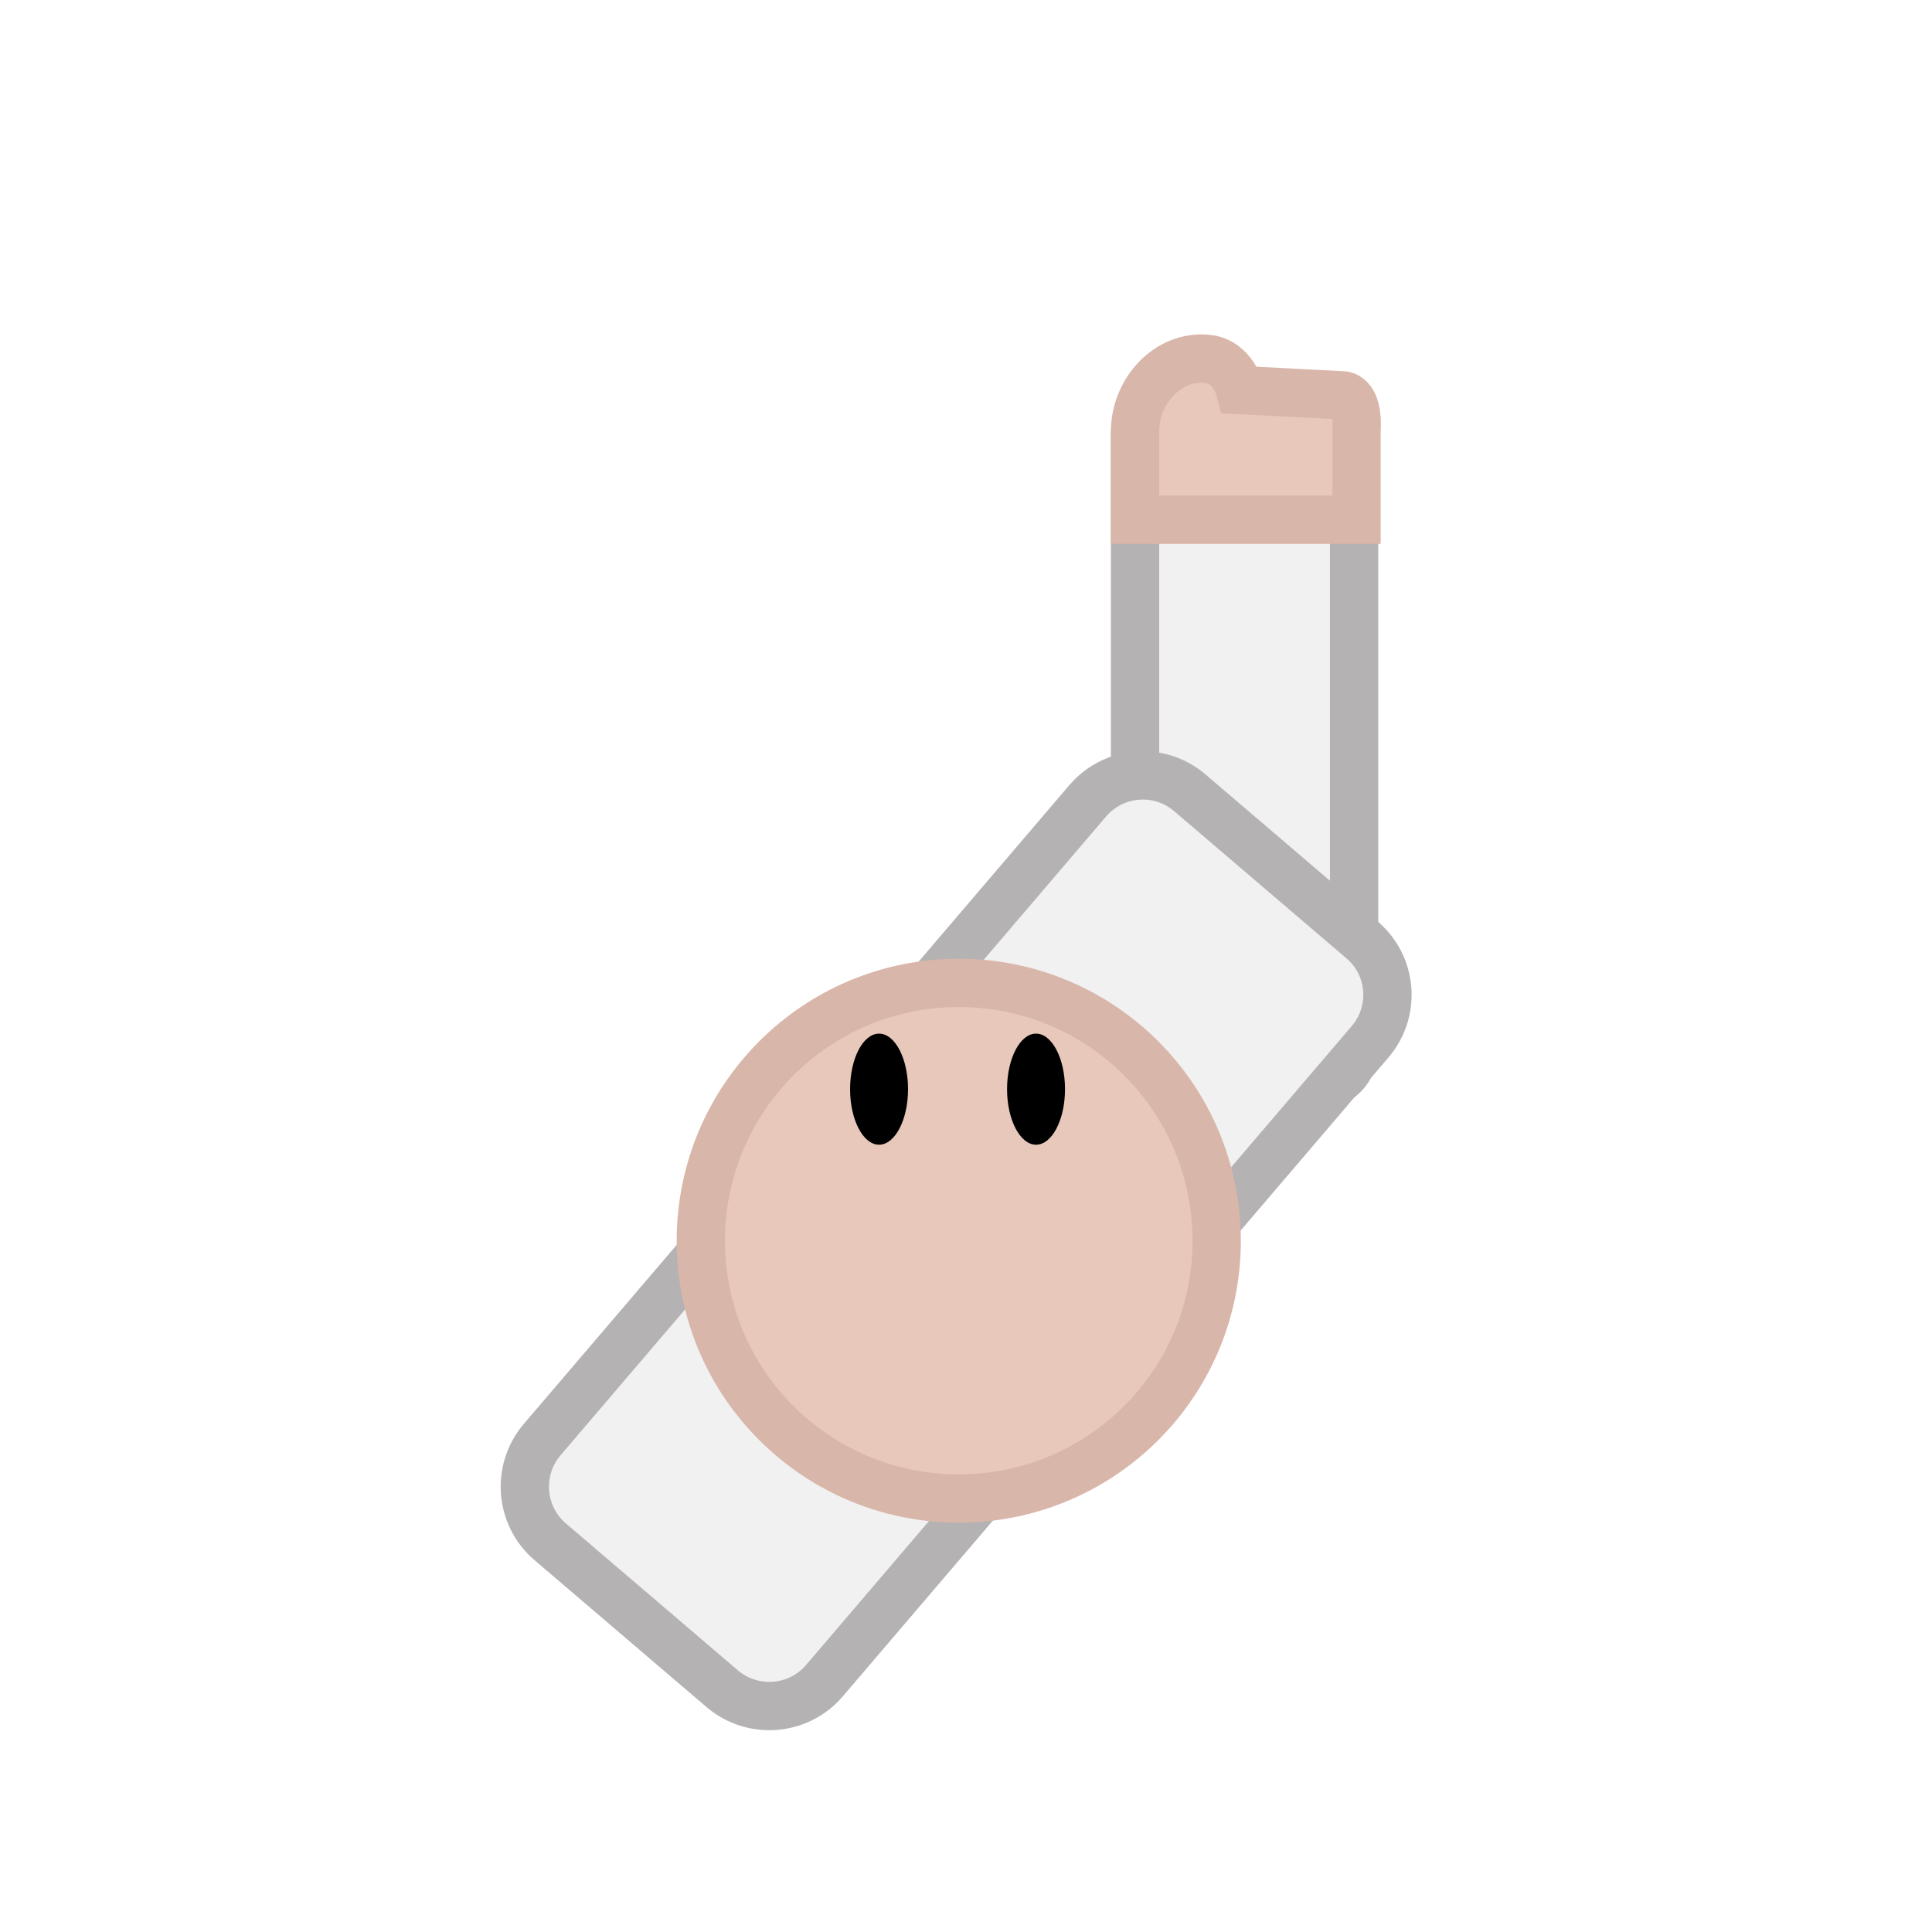
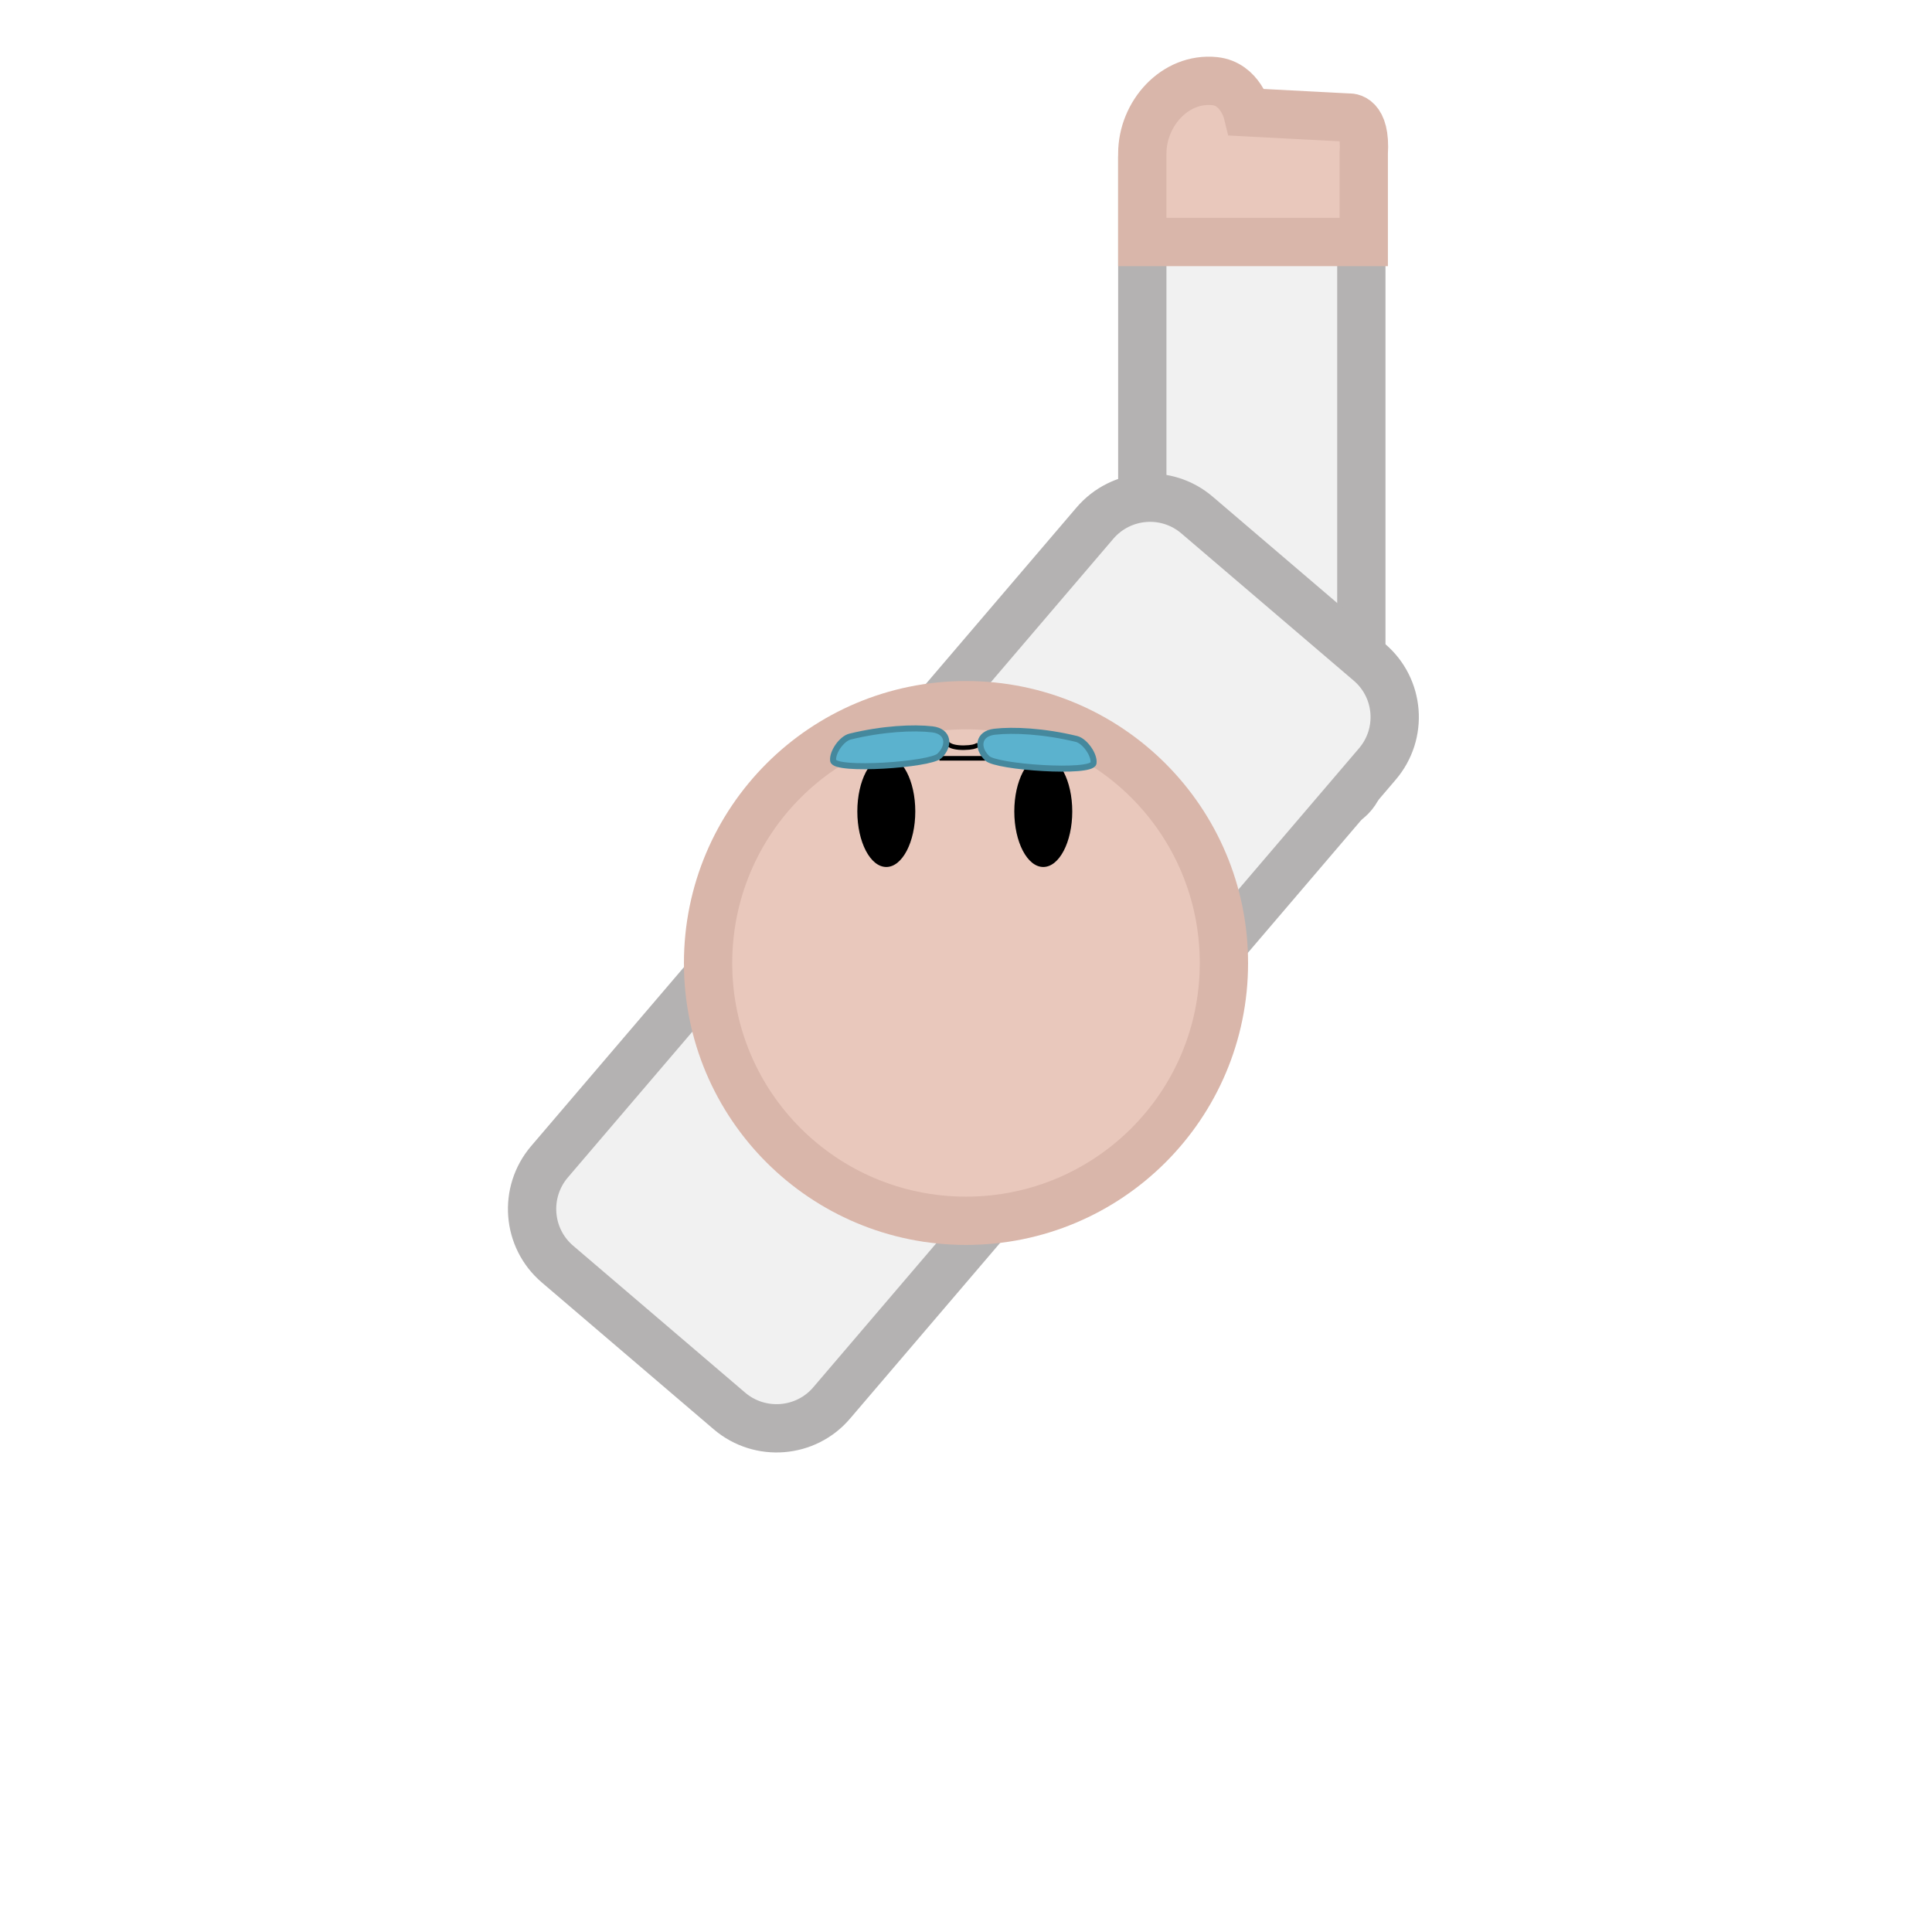
<svg xmlns="http://www.w3.org/2000/svg" version="1.2" viewBox="0 0 800 800" width="800" height="800">
  <style>
		.s0 { fill: #f1f1f1;stroke: #b4b2b2;stroke-miterlimit:100;stroke-width: 20 } 
		.s1 { fill: #e9c8bc;stroke: #d9b6aa;stroke-miterlimit:100;stroke-width: 20 } 
		.s2 { fill: #000000 } 
+ 		.s3 { fill: none;stroke: #000000;stroke-miterlimit:100;stroke-width: 1.9 } 
+ 		.s4 { fill: #5bb2ce;stroke: #45889d;stroke-miterlimit:100;stroke-width: 2.5 } 
	</style>
-   <path id="Shape 3" class="s0" d="m485 165h60.7c8.3 0 15 6.7 15 15v254.5c0 8.2-6.7 15-15 15h-60.7c-8.3 0-15-6.8-15-15v-254.5c0-8.3 6.7-15 15-15z" />
-   <path id="Shape 1" class="s0" d="m224.5 596.1l225.9-264.5c10.8-12.6 29.7-14.1 42.3-3.3l71.3 60.9c12.6 10.7 14.1 29.6 3.3 42.2l-225.9 264.5c-10.7 12.6-29.7 14.1-42.3 3.4l-71.3-60.9c-12.6-10.8-14-29.7-3.3-42.3z" />
-   <path id="Layer 1" class="s1" d="m397 620.5c-59 0-106.8-47.7-106.8-106.7 0-59.1 47.8-106.8 106.8-106.8 59 0 106.8 47.7 106.8 106.8 0 59-47.8 106.7-106.8 106.7z" />
-   <path id="Shape 2" class="s2" d="m429 474c-6.6 0-12-10.3-12-23 0-12.7 5.4-23 12-23 6.6 0 12 10.3 12 23 0 12.7-5.4 23-12 23zm0 0c-6.6 0-12-10.3-12-23 0-12.7 5.4-23 12-23 6.6 0 12 10.3 12 23 0 12.7-5.4 23-12 23zm-65 0c-6.6 0-12-10.3-12-23 0-12.7 5.4-23 12-23 6.6 0 12 10.3 12 23 0 12.7-5.4 23-12 23zm0 0c-6.6 0-12-10.3-12-23 0-12.7 5.4-23 12-23 6.6 0 12 10.3 12 23 0 12.7-5.4 23-12 23z" />
-   <path id="Shape 4" class="s1" d="m500 148.6c10.6 1.1 13.5 12.9 13.5 12.9l42.1 2.2c0 0 7.1-0.9 6.1 14.9v36.6h-91.7v-36.6c0-16.5 13.5-31.7 30-30z" />
+   <path id="Shape 3" class="s0" d="m488 50h60.7c8.3 0 15 6.7 15 15v254.5c0 8.2-6.7 15-15 15h-60.7c-8.3 0-15-6.8-15-15v-254.5c0-8.3 6.7-15 15-15z" />
+   <path id="Shape 1" class="s0" d="m227.5 481.1l225.9-264.5c10.8-12.6 29.7-14.1 42.3-3.3l71.3 60.9c12.6 10.7 14.1 29.6 3.3 42.2l-225.9 264.5c-10.7 12.6-29.7 14.1-42.3 3.4l-71.3-60.9c-12.6-10.8-14-29.7-3.3-42.3z" />
+   <path id="Layer 1" class="s1" d="m400 505.5c-59 0-106.8-47.7-106.8-106.7 0-59.1 47.8-106.8 106.8-106.8 59 0 106.8 47.7 106.8 106.8 0 59-47.8 106.7-106.8 106.7z" />
+   <path id="Shape 4" class="s1" d="m503 33.6c10.6 1.1 13.5 12.9 13.5 12.9l42.1 2.2c0 0 7.1-0.9 6.1 14.9v36.6h-91.7v-36.6c0-16.5 13.5-31.7 30-30z" />
+   <path id="Shape 6" class="s2" d="m432 359c-6.6 0-12-10.3-12-23 0-12.7 5.4-23 12-23 6.6 0 12 10.3 12 23 0 12.7-5.4 23-12 23z" />
+   <path id="Shape 6 copy" class="s2" d="m367 359c-6.6 0-12-10.3-12-23 0-12.7 5.4-23 12-23 6.6 0 12 10.3 12 23 0 12.7-5.4 23-12 23z" />
+   <g id="Folder 1">
+     <path id="Shape 8" class="s3" d="m389 314h19" />
+     <path id="Shape 9" class="s3" d="m391.8 307.2c0 0 0.8 2.5 7.4 2.4 6.5-0.1 6.1-2 6.1-2" />
+     <path id="Shape 7" class="s4" d="m352 305c-3.6 0.9-7.5 6.7-7 10 0.7 4.4 40.2 1.7 44-2 4.4-4.2 3.9-10.2-3-11-7.8-0.9-20.5-0.3-34 3zm0 0c-3.6 0.9-7.5 6.7-7 10 0.7 4.4 40.2 1.7 44-2 4.4-4.2 3.9-10.2-3-11-7.8-0.9-20.5-0.3-34 3zm0 0c-3.6 0.9-7.5 6.7-7 10 0.7 4.4 40.2 1.7 44-2 4.4-4.2 3.9-10.2-3-11-7.8-0.9-20.5-0.3-34 3z" />
+     <path id="Shape 7 copy" class="s4" d="m445.8 306c3.5 0.9 7.5 6.7 7 10-0.8 4.4-40.2 1.7-44-2-4.4-4.2-3.9-10.2 3-11 7.7-0.9 20.5-0.3 34 3zm0 0c3.5 0.9 7.5 6.7 7 10-0.8 4.4-40.2 1.7-44-2-4.4-4.2-3.9-10.2 3-11 7.7-0.9 20.5-0.3 34 3zm0 0c3.5 0.9 7.5 6.7 7 10-0.8 4.4-40.2 1.7-44-2-4.4-4.2-3.9-10.2 3-11 7.7-0.9 20.5-0.3 34 3z" />
+   </g>
</svg>
